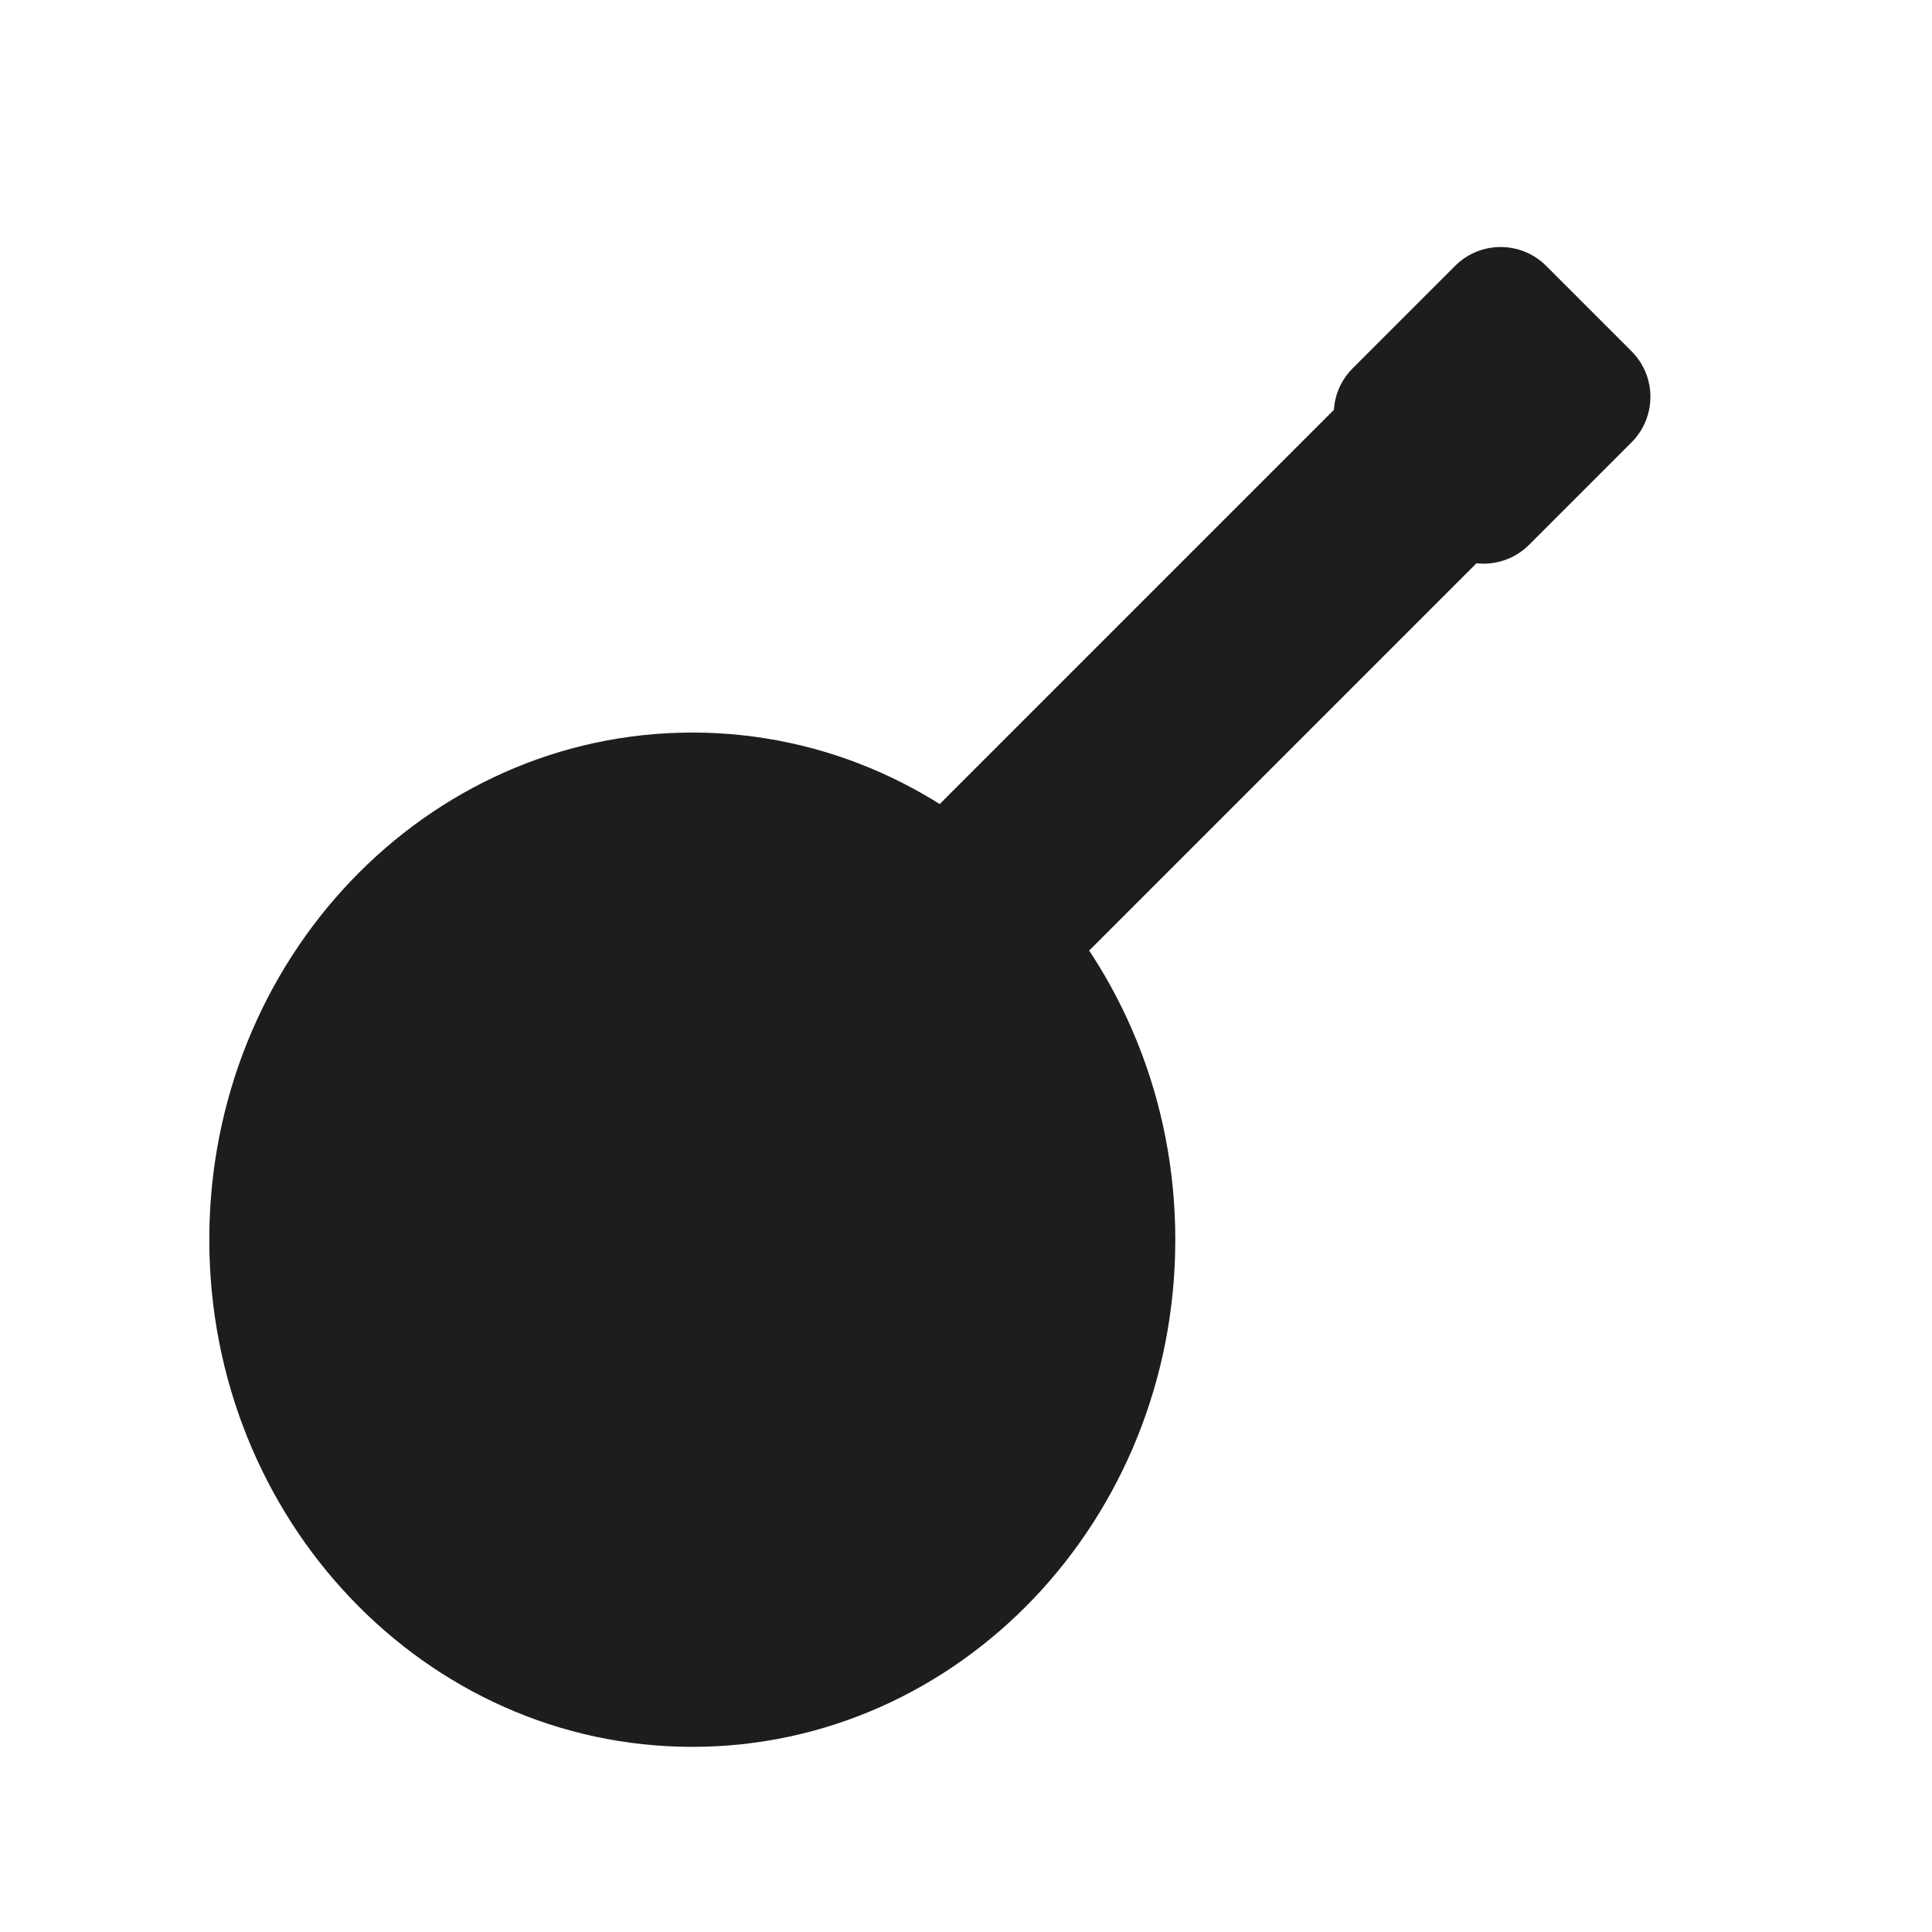
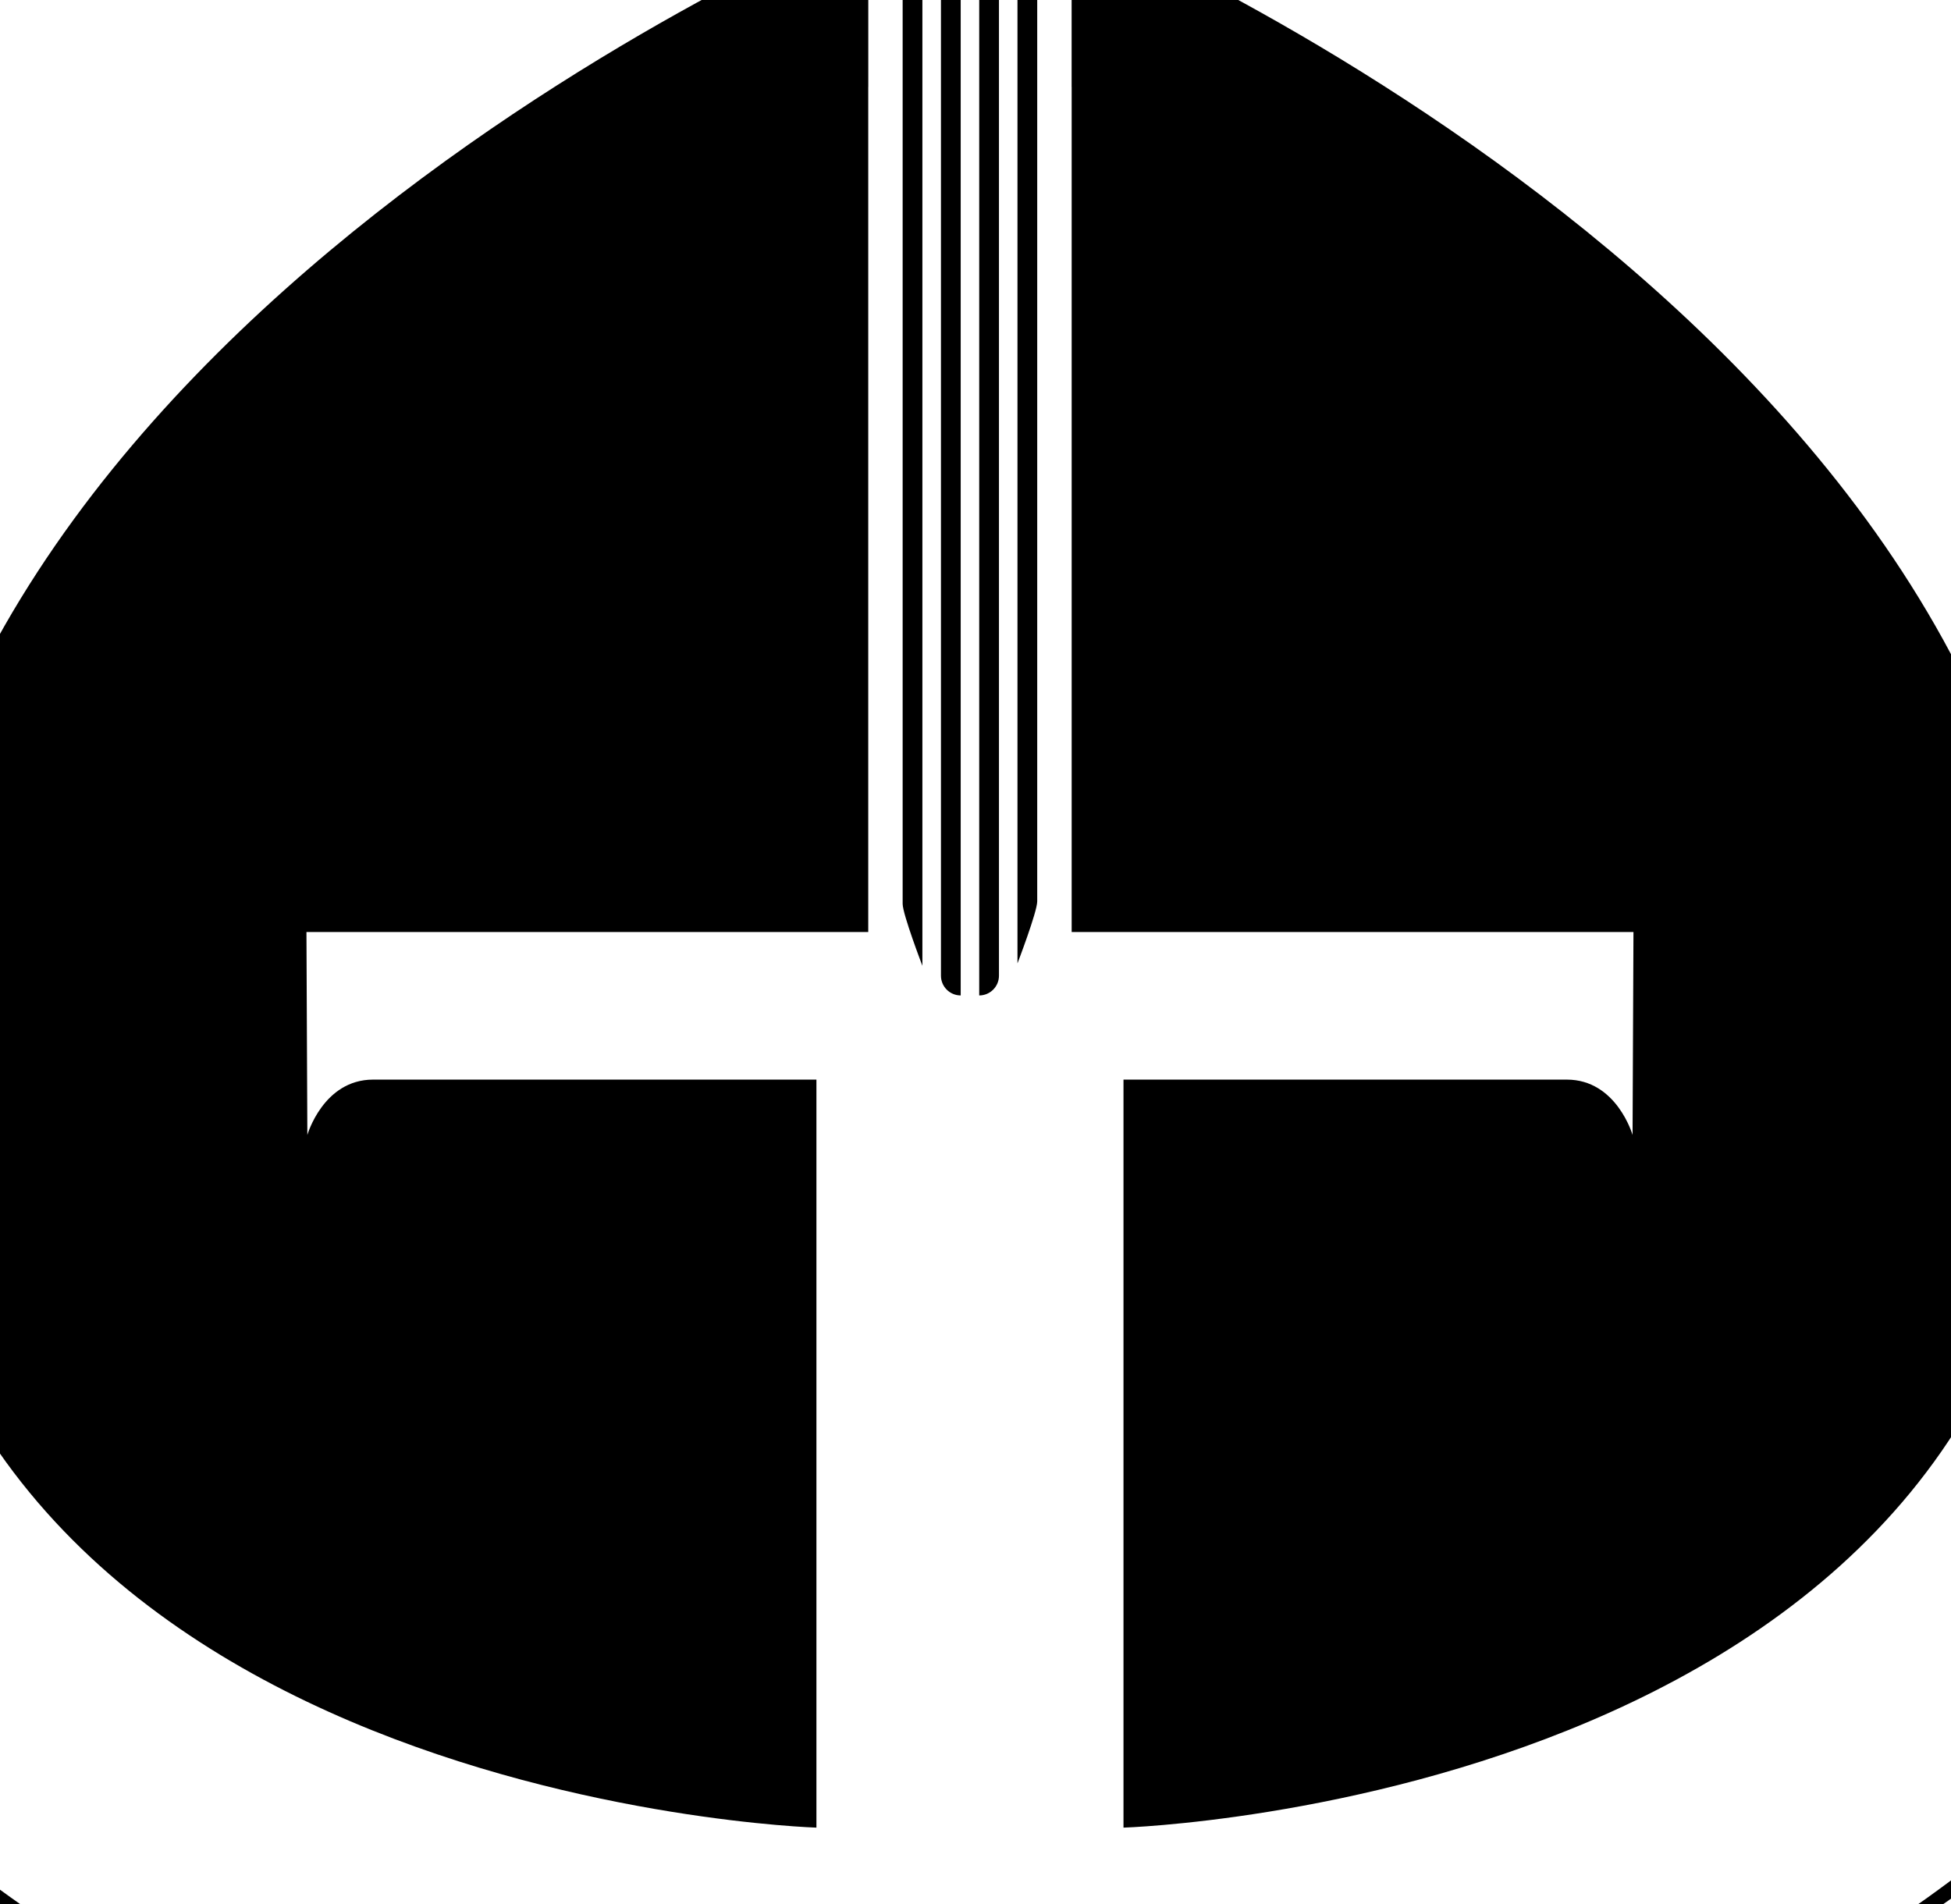
- <svg xmlns="http://www.w3.org/2000/svg" viewBox="0 0 24 24" role="img" aria-label="laúd">
-   <g fill="#1d1d1b">
-     <ellipse cx="8.6" cy="15.4" rx="6" ry="6.3" />
-     <rect x="12.2" y="3" width="2.6" height="14" rx="1.3" transform="rotate(45 13.5 10)" />
-     <rect x="17" y="3.3" width="3.1" height="3.4" rx="0.8" transform="rotate(45 18.5 5)" />
-   </g>
+ <svg xmlns="http://www.w3.org/2000/svg" viewBox="110 90 410 400" fill="#000">
+   <path d="M307.74,0h4.15v299.21h0c-2.29,0-4.15-1.86-4.15-4.15V0h0Z" />
+   <path d="M323.82,2.19h0c2.29,0,4.15,3.56,4.15,7.96v269.29c0,2.2-4.15,13.03-4.15,13.03V2.19Z" />
+   <path d="M315.78,0h4.15v295.06c0,2.29-1.86,4.15-4.15,4.15h0V0h0Z" />
+   <path d="M303.84,2.7h0c-2.29,0-4.15,3.56-4.15,7.96v269.29c0,2.2,4.15,13.03,4.15,13.03V2.7Z" />
+   <path d="M605.15,279.37c.15,3.47.23,50.09.23,53.62,0,110.25-116.09,205.47-263.56,214.88v.57c68.81-4.29,132.76-26.02,182.2-62.29,55.69-40.86,103.36-95.25,103.36-153.16,0-.03,0-.07,0-.1,0-6.43-1.61-12.76-4.52-18.5l-17.71-35.01Z" />
+   <path d="M22.23,279.38c-.15,3.47-.23,50.09-.23,53.62,0,110.25,116.09,205.47,263.56,214.87v.57c-68.81-4.29-132.76-26.02-182.2-62.29C47.67,445.3,0,390.9,0,332.99c0-.03,0-.07,0-.1,0-6.43,1.61-12.76,4.52-18.5l17.71-35.01Z" />
+   <path d="M335.21,108.28v177.6h110.06s8,0,8,0l-.19,42.65s-3.34-11.63-13.81-11.63-93.17,0-93.17,0v157.21s196-6,196-161c0-155-206.9-240.32-206.9-240.32v35.5Z" />
+   <path d="M292.46,108.28v177.6h-110.06s-8,0-8,0l.19,42.65s3.34-11.63,13.81-11.63,93.17,0,93.17,0v157.21s-196-6-196-161,206.9-240.32,206.9-240.32v35.5Z" />
</svg>
